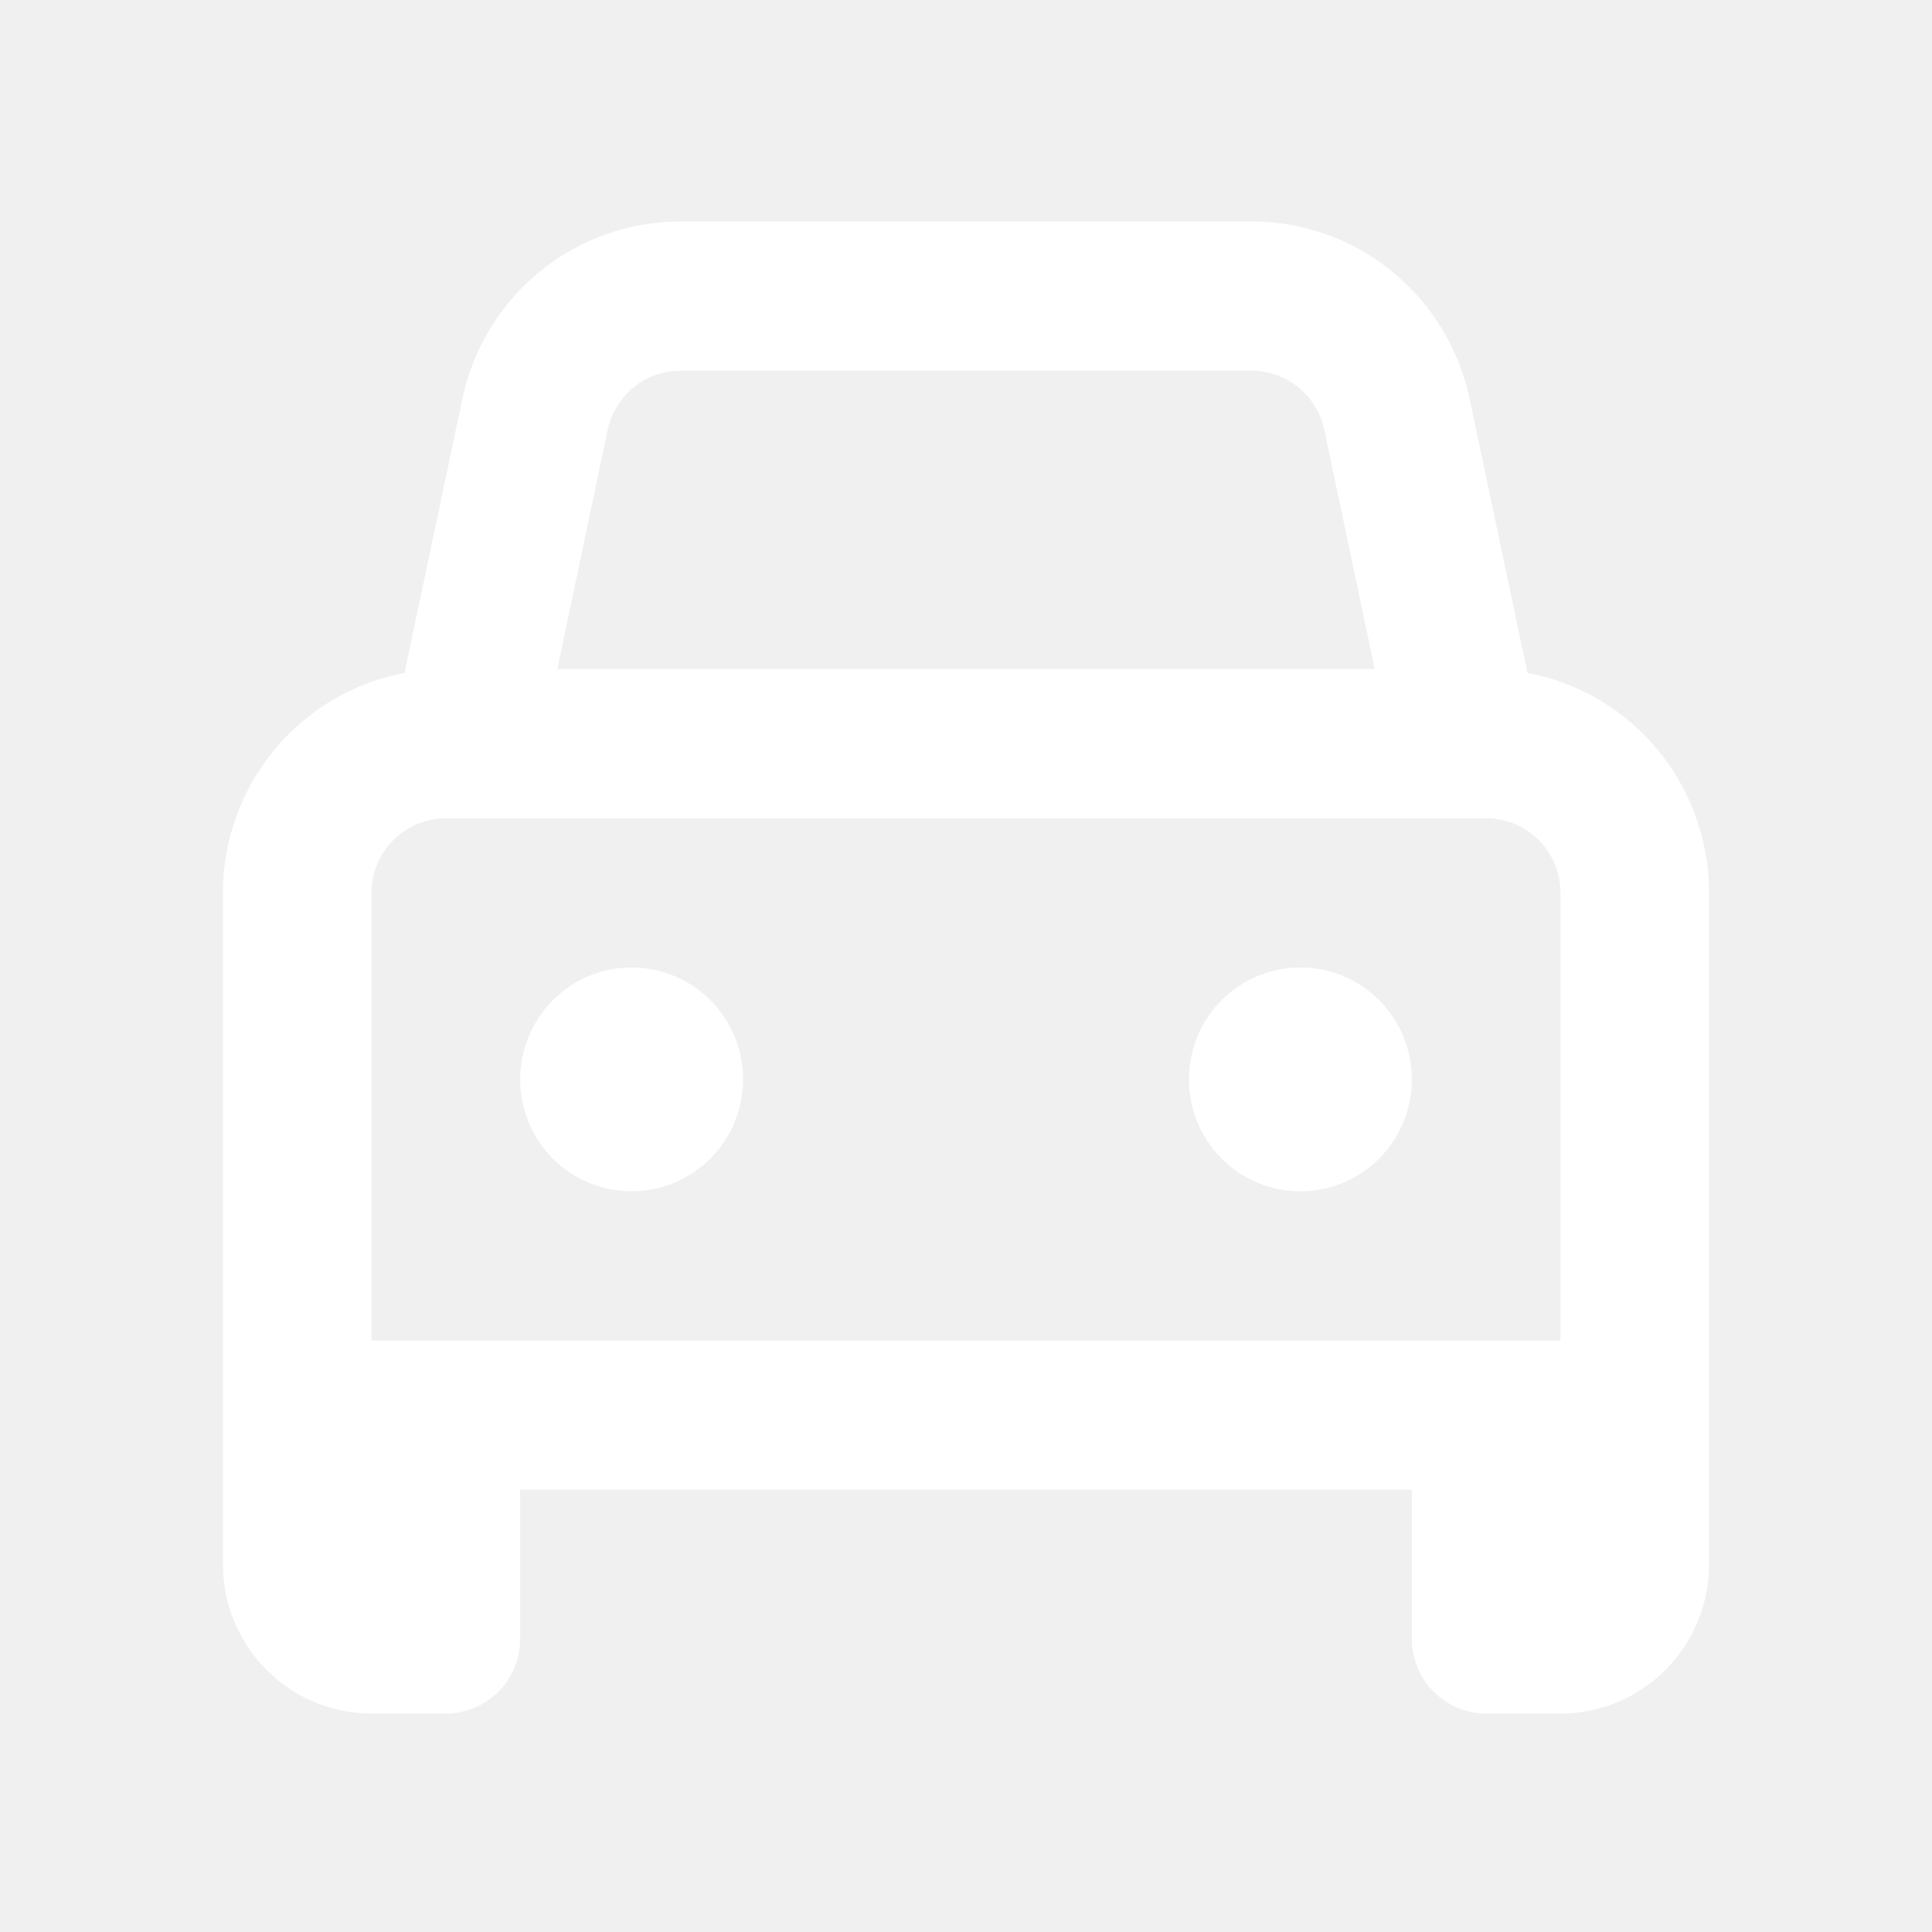
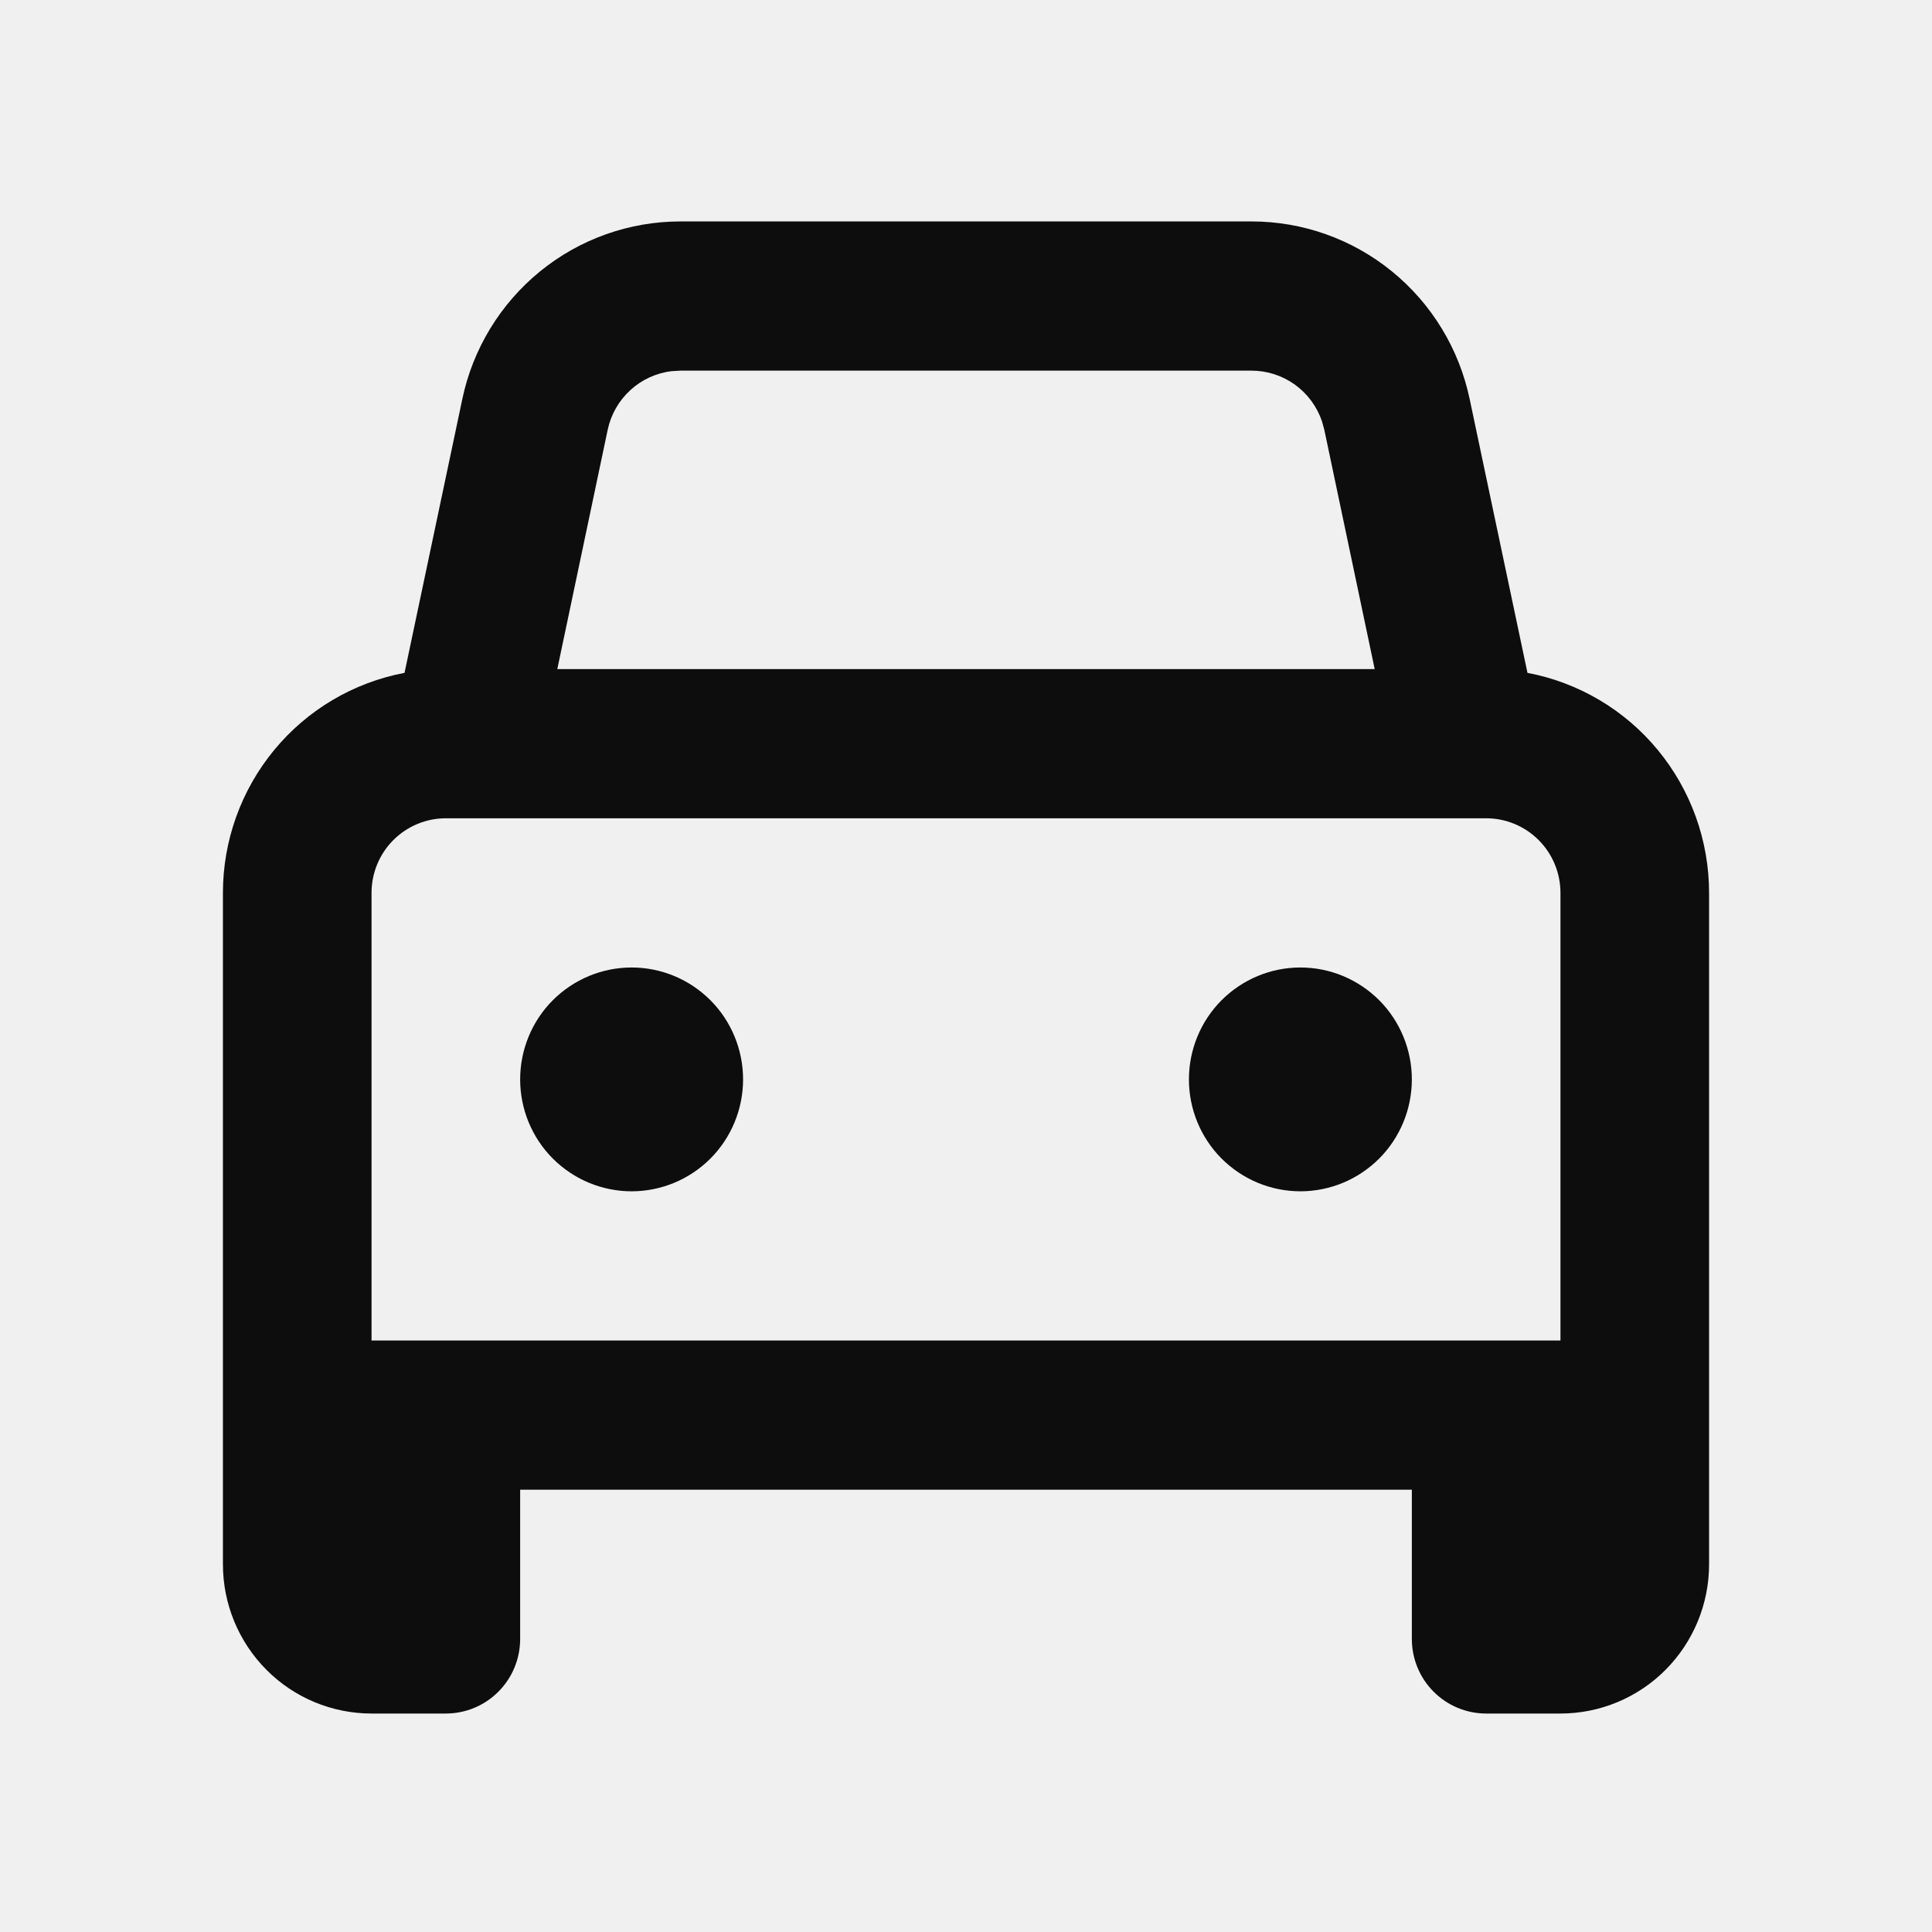
<svg xmlns="http://www.w3.org/2000/svg" width="20" height="20" viewBox="0 0 24 26" fill="none">
-   <path d="M15.843 2.98C16.531 2.98 17.198 3.217 17.732 3.652C18.267 4.088 18.636 4.694 18.778 5.37L19.556 9.055C20.243 9.185 20.864 9.552 21.31 10.093C21.756 10.634 22 11.314 22 12.016V21.052C22 21.585 21.789 22.095 21.414 22.472C21.039 22.849 20.53 23.06 20 23.06H19C18.735 23.06 18.48 22.954 18.293 22.766C18.105 22.578 18 22.322 18 22.056V20.048H6V22.056C6 22.322 5.895 22.578 5.707 22.766C5.52 22.954 5.265 23.06 5 23.06H4C3.47 23.06 2.961 22.849 2.586 22.472C2.211 22.095 2 21.585 2 21.052V12.016C2 11.314 2.244 10.634 2.69 10.093C3.136 9.552 3.757 9.185 4.444 9.055L5.222 5.369C5.364 4.693 5.734 4.087 6.268 3.652C6.802 3.217 7.469 2.98 8.157 2.98H15.843ZM19 11.012H5C4.735 11.012 4.48 11.118 4.293 11.306C4.105 11.494 4 11.75 4 12.016V18.04H20V12.016C20 11.75 19.895 11.494 19.707 11.306C19.52 11.118 19.265 11.012 19 11.012ZM16.5 13.02C16.898 13.02 17.279 13.179 17.561 13.461C17.842 13.743 18 14.127 18 14.526C18 14.925 17.842 15.309 17.561 15.591C17.279 15.873 16.898 16.032 16.5 16.032C16.102 16.032 15.721 15.873 15.439 15.591C15.158 15.309 15 14.925 15 14.526C15 14.127 15.158 13.743 15.439 13.461C15.721 13.179 16.102 13.02 16.5 13.02ZM7.5 13.02C7.898 13.02 8.279 13.179 8.561 13.461C8.842 13.743 9 14.127 9 14.526C9 14.925 8.842 15.309 8.561 15.591C8.279 15.873 7.898 16.032 7.5 16.032C7.102 16.032 6.721 15.873 6.439 15.591C6.158 15.309 6 14.925 6 14.526C6 14.127 6.158 13.743 6.439 13.461C6.721 13.179 7.102 13.02 7.5 13.02ZM15.843 4.988H8.157L8.04 4.995C7.832 5.019 7.637 5.109 7.483 5.25C7.328 5.392 7.221 5.579 7.178 5.784L6.5 9.004H17.5L16.822 5.784L16.791 5.671C16.724 5.472 16.596 5.299 16.426 5.176C16.256 5.054 16.052 4.988 15.843 4.988Z" fill="white" />
+   <path d="M15.843 2.98C16.531 2.98 17.198 3.217 17.732 3.652C18.267 4.088 18.636 4.694 18.778 5.37L19.556 9.055C20.243 9.185 20.864 9.552 21.31 10.093C21.756 10.634 22 11.314 22 12.016V21.052C22 21.585 21.789 22.095 21.414 22.472C21.039 22.849 20.53 23.06 20 23.06H19C18.735 23.06 18.48 22.954 18.293 22.766C18.105 22.578 18 22.322 18 22.056V20.048H6V22.056C6 22.322 5.895 22.578 5.707 22.766C5.52 22.954 5.265 23.06 5 23.06H4C3.47 23.06 2.961 22.849 2.586 22.472C2.211 22.095 2 21.585 2 21.052V12.016C2 11.314 2.244 10.634 2.69 10.093C3.136 9.552 3.757 9.185 4.444 9.055L5.222 5.369C5.364 4.693 5.734 4.087 6.268 3.652C6.802 3.217 7.469 2.98 8.157 2.98H15.843ZM19 11.012H5C4.735 11.012 4.48 11.118 4.293 11.306C4.105 11.494 4 11.75 4 12.016V18.04H20V12.016C20 11.75 19.895 11.494 19.707 11.306C19.52 11.118 19.265 11.012 19 11.012ZM16.5 13.02C16.898 13.02 17.279 13.179 17.561 13.461C17.842 13.743 18 14.127 18 14.526C18 14.925 17.842 15.309 17.561 15.591C17.279 15.873 16.898 16.032 16.5 16.032C16.102 16.032 15.721 15.873 15.439 15.591C15.158 15.309 15 14.925 15 14.526C15 14.127 15.158 13.743 15.439 13.461C15.721 13.179 16.102 13.02 16.5 13.02ZM7.5 13.02C7.898 13.02 8.279 13.179 8.561 13.461C8.842 13.743 9 14.127 9 14.526C9 14.925 8.842 15.309 8.561 15.591C8.279 15.873 7.898 16.032 7.5 16.032C7.102 16.032 6.721 15.873 6.439 15.591C6.158 15.309 6 14.925 6 14.526C6 14.127 6.158 13.743 6.439 13.461C6.721 13.179 7.102 13.02 7.5 13.02ZM15.843 4.988H8.157L8.04 4.995C7.832 5.019 7.637 5.109 7.483 5.25C7.328 5.392 7.221 5.579 7.178 5.784L6.5 9.004H17.5L16.822 5.784L16.791 5.671C16.724 5.472 16.596 5.299 16.426 5.176C16.256 5.054 16.052 4.988 15.843 4.988Z" fill="#0d0d0d" />
</svg>
